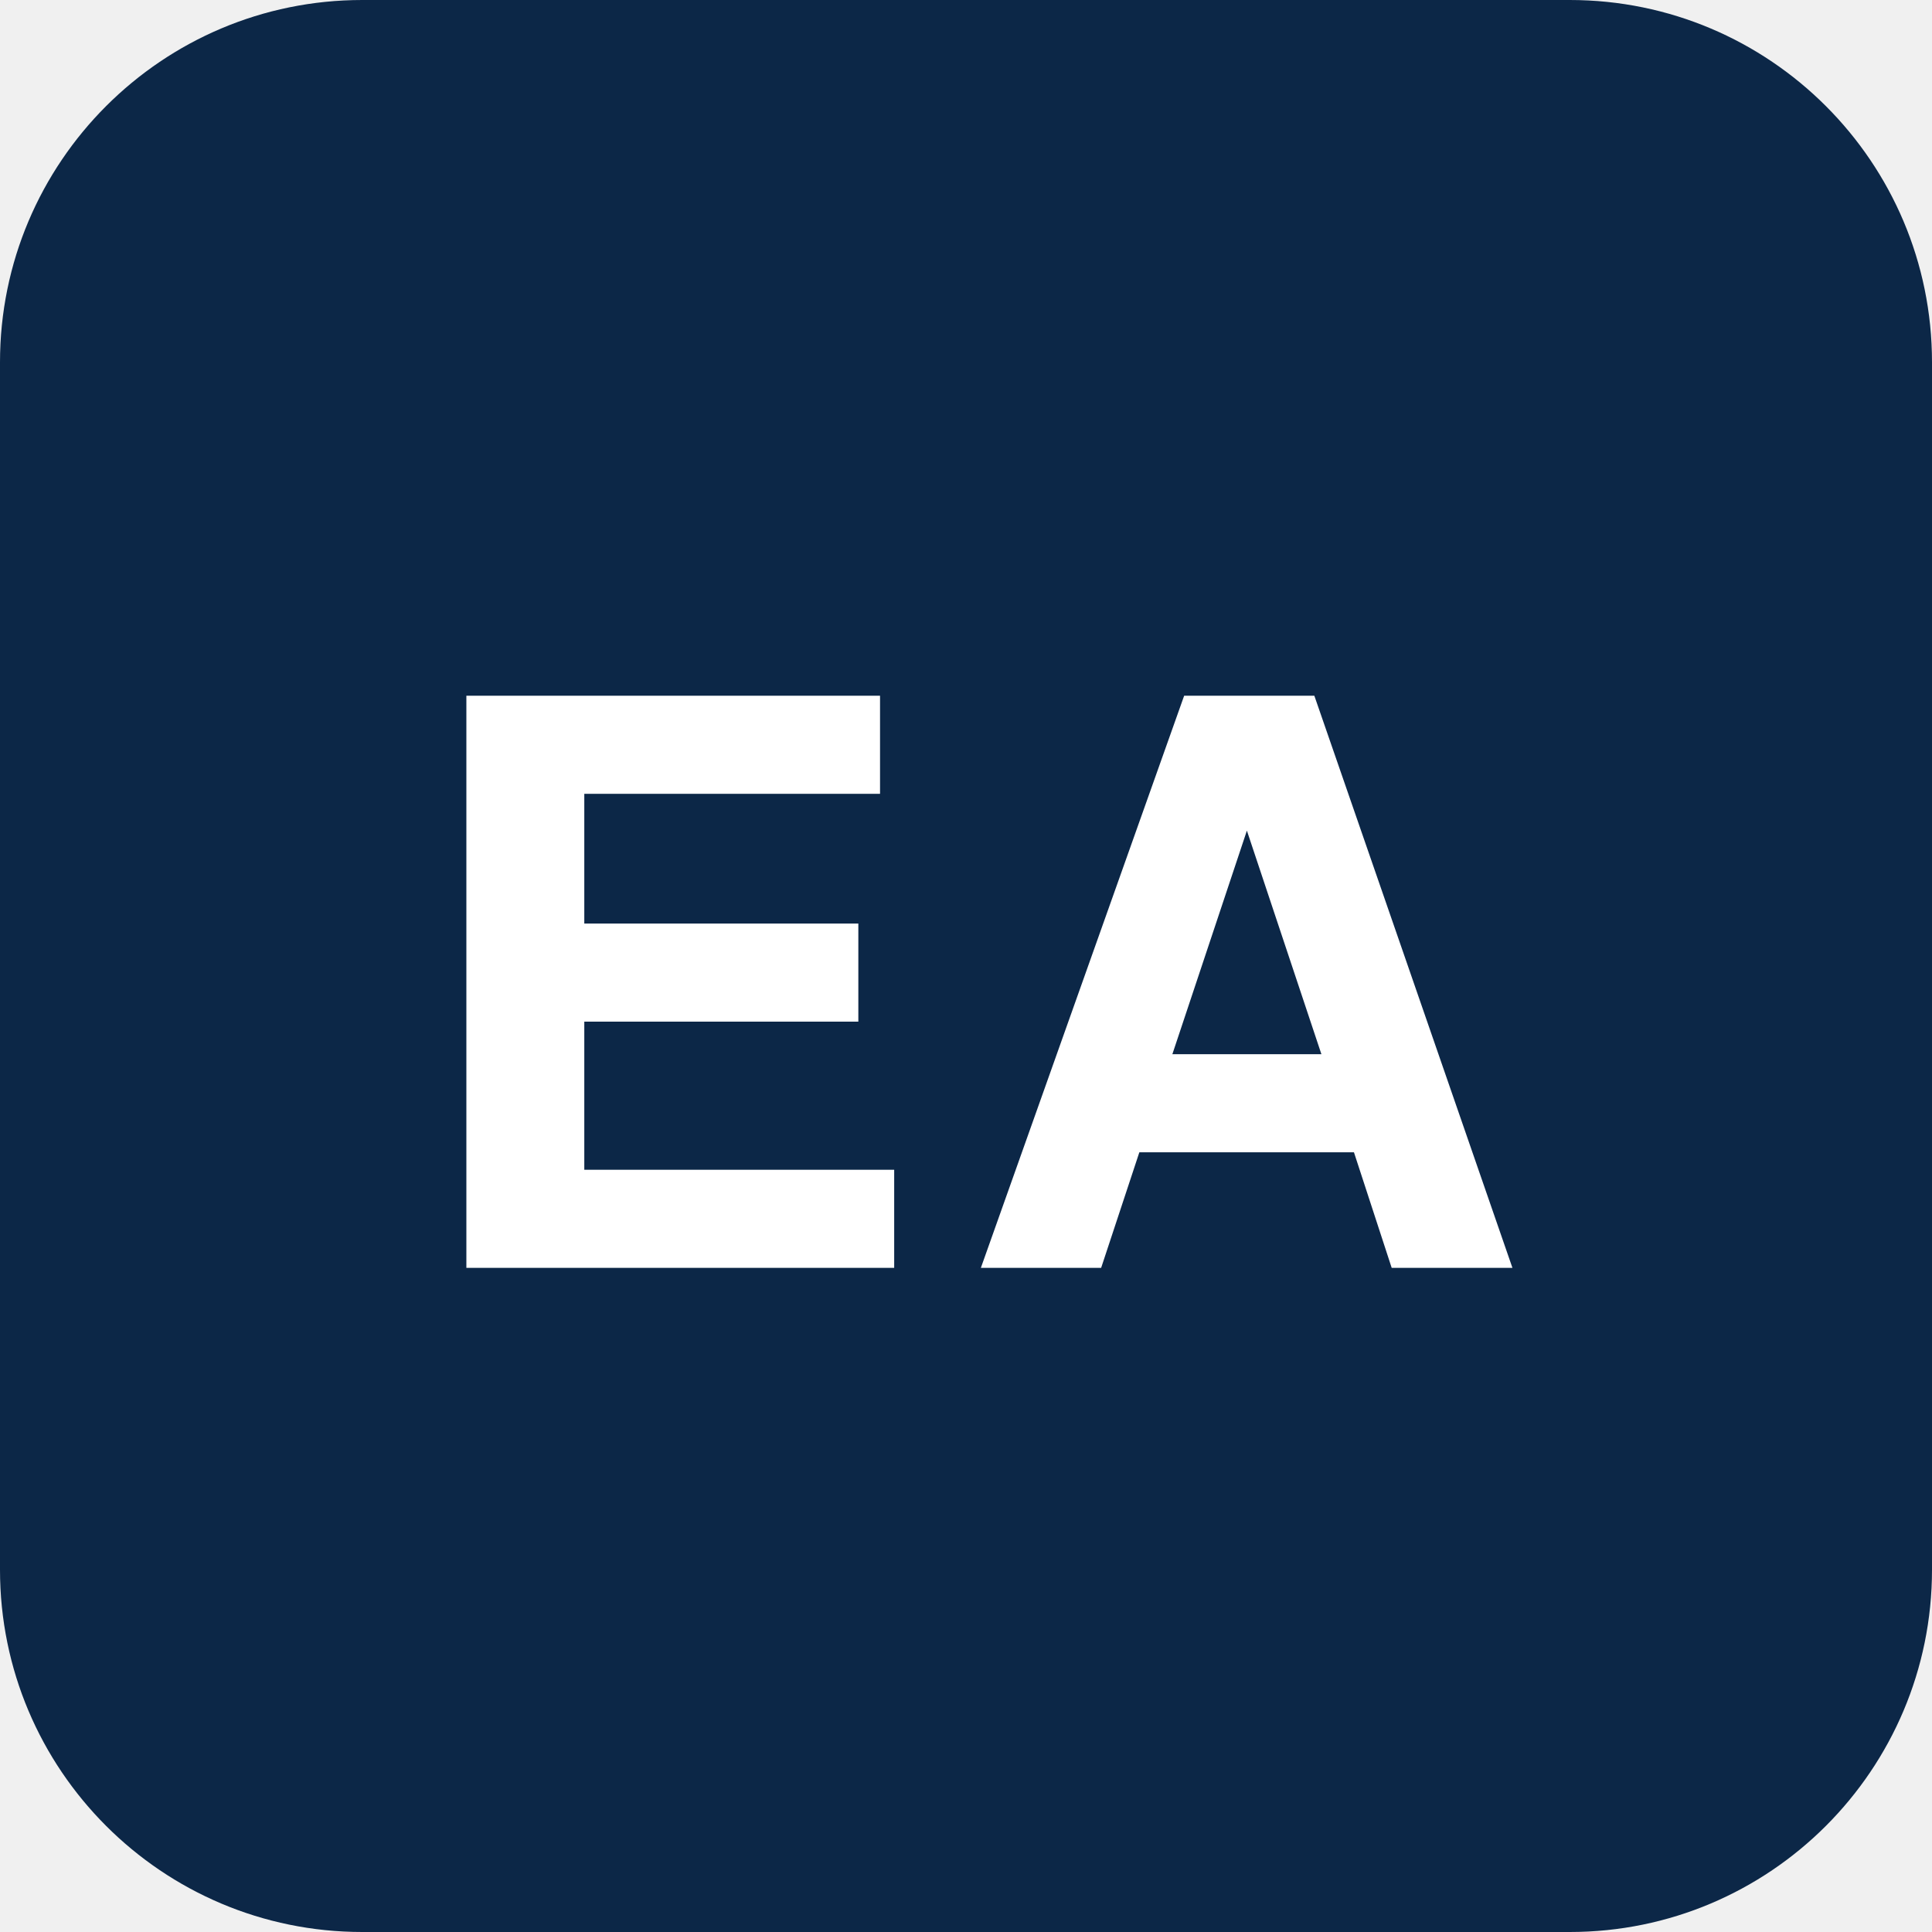
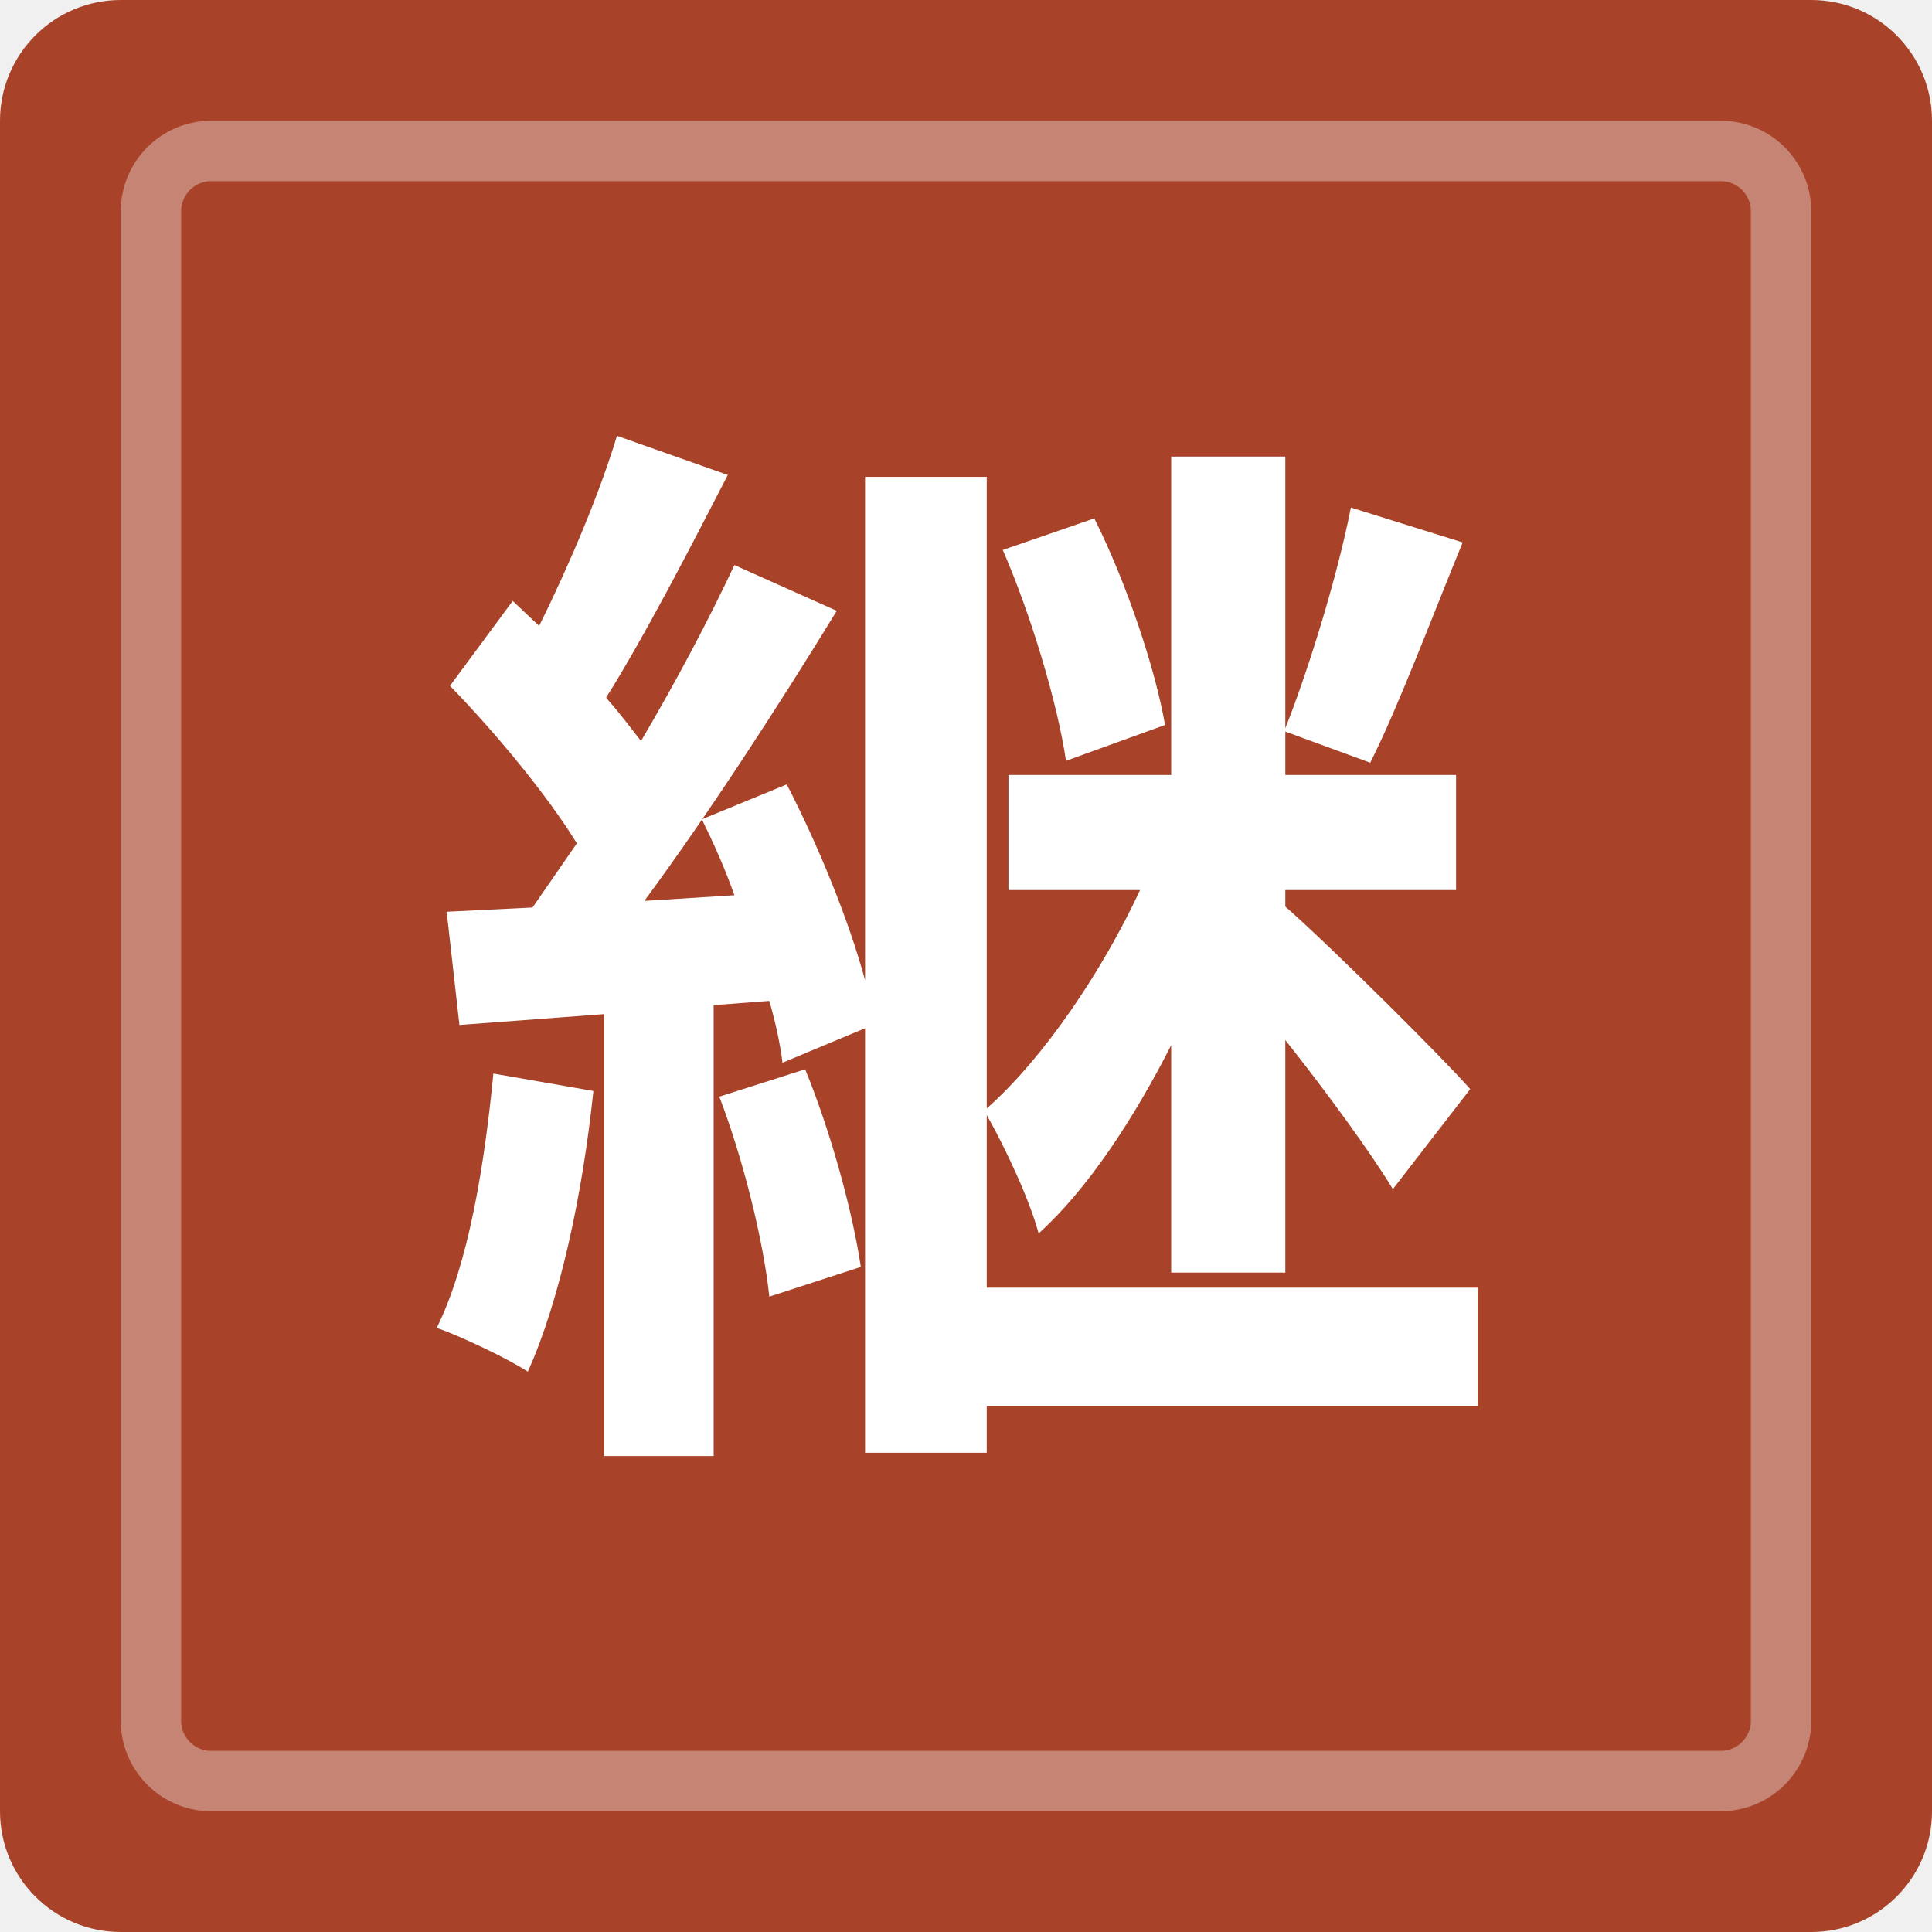
<svg xmlns="http://www.w3.org/2000/svg" viewBox="0 0 64 64">
-   <rect width="64" height="64" rx="12" fill="#0c2747" />
-   <text x="32" y="42" text-anchor="middle" font-family="Helvetica,Arial,sans-serif" font-size="26" font-weight="600" letter-spacing="1" fill="#fff">EA</text>
+   <rect width="64" height="64" rx="4" fill="#a8432a" />
+   <rect x="5" y="5" width="54" height="54" rx="2" fill="none" stroke="#fff" stroke-opacity=".35" stroke-width="2" />
+   <text x="32" y="45" text-anchor="middle" font-family="Hiragino Mincho ProN,Yu Mincho,serif" font-size="36" font-weight="700" fill="#fff">継</text>
</svg>
